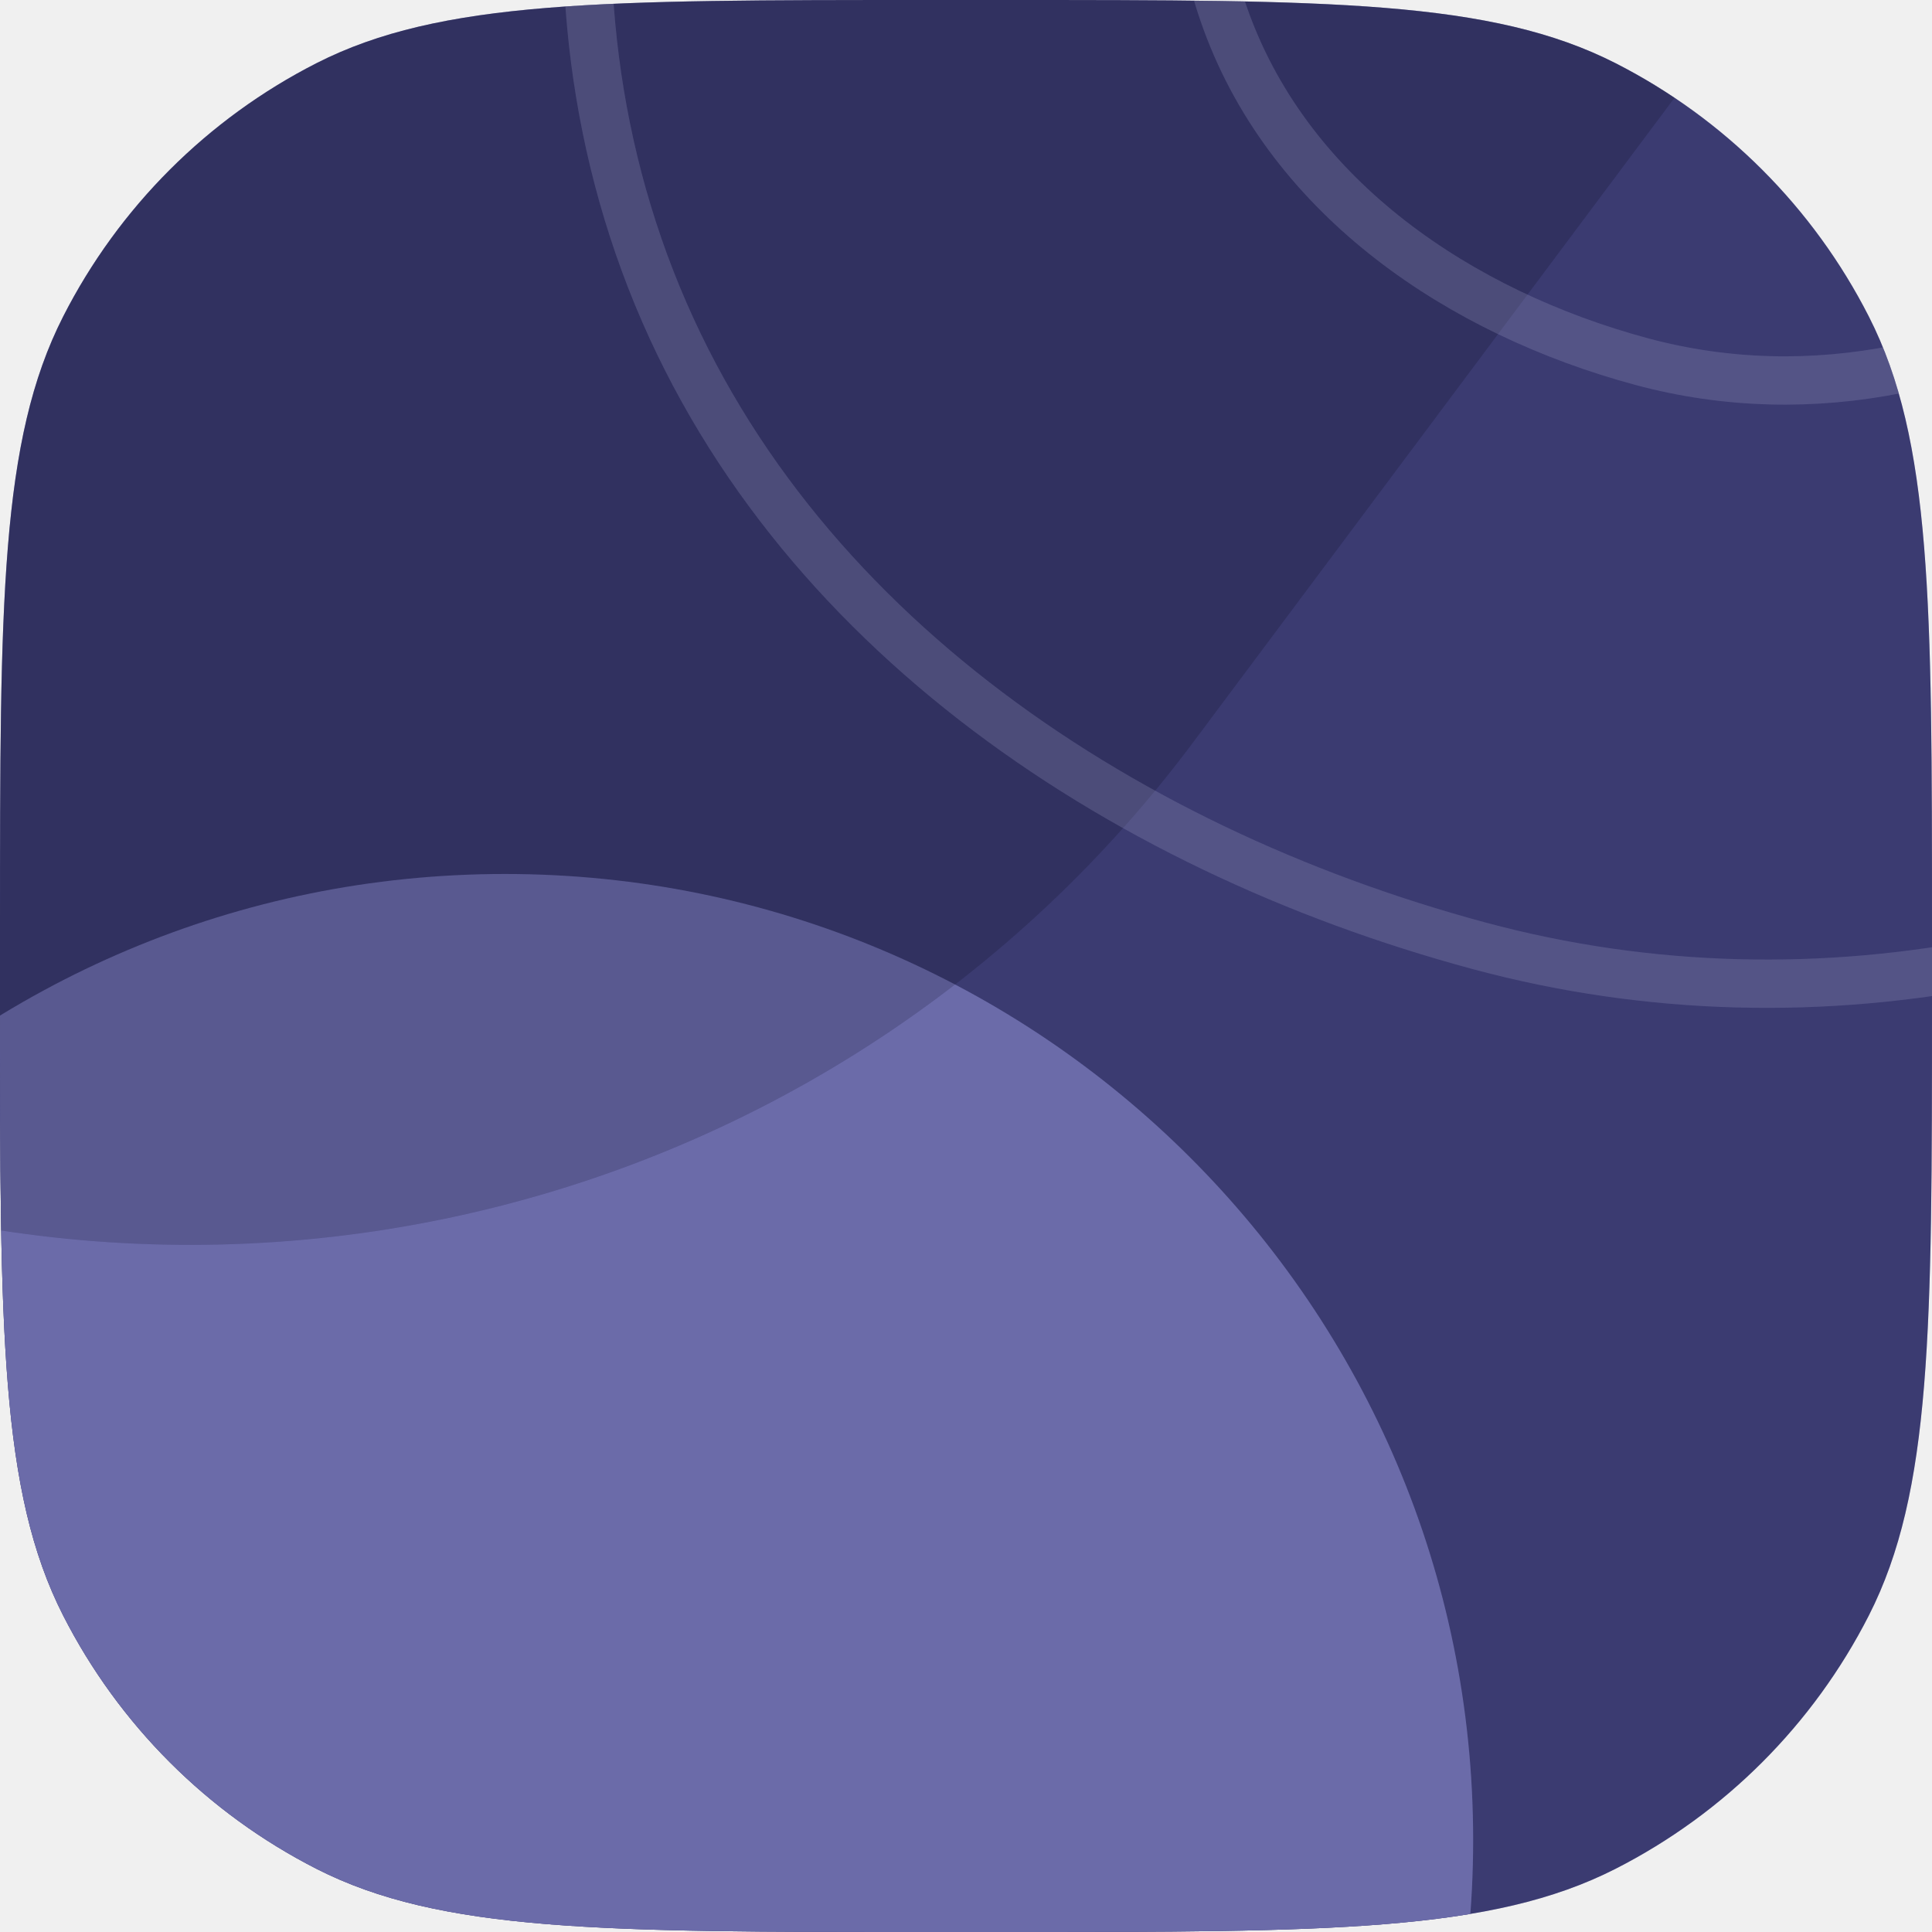
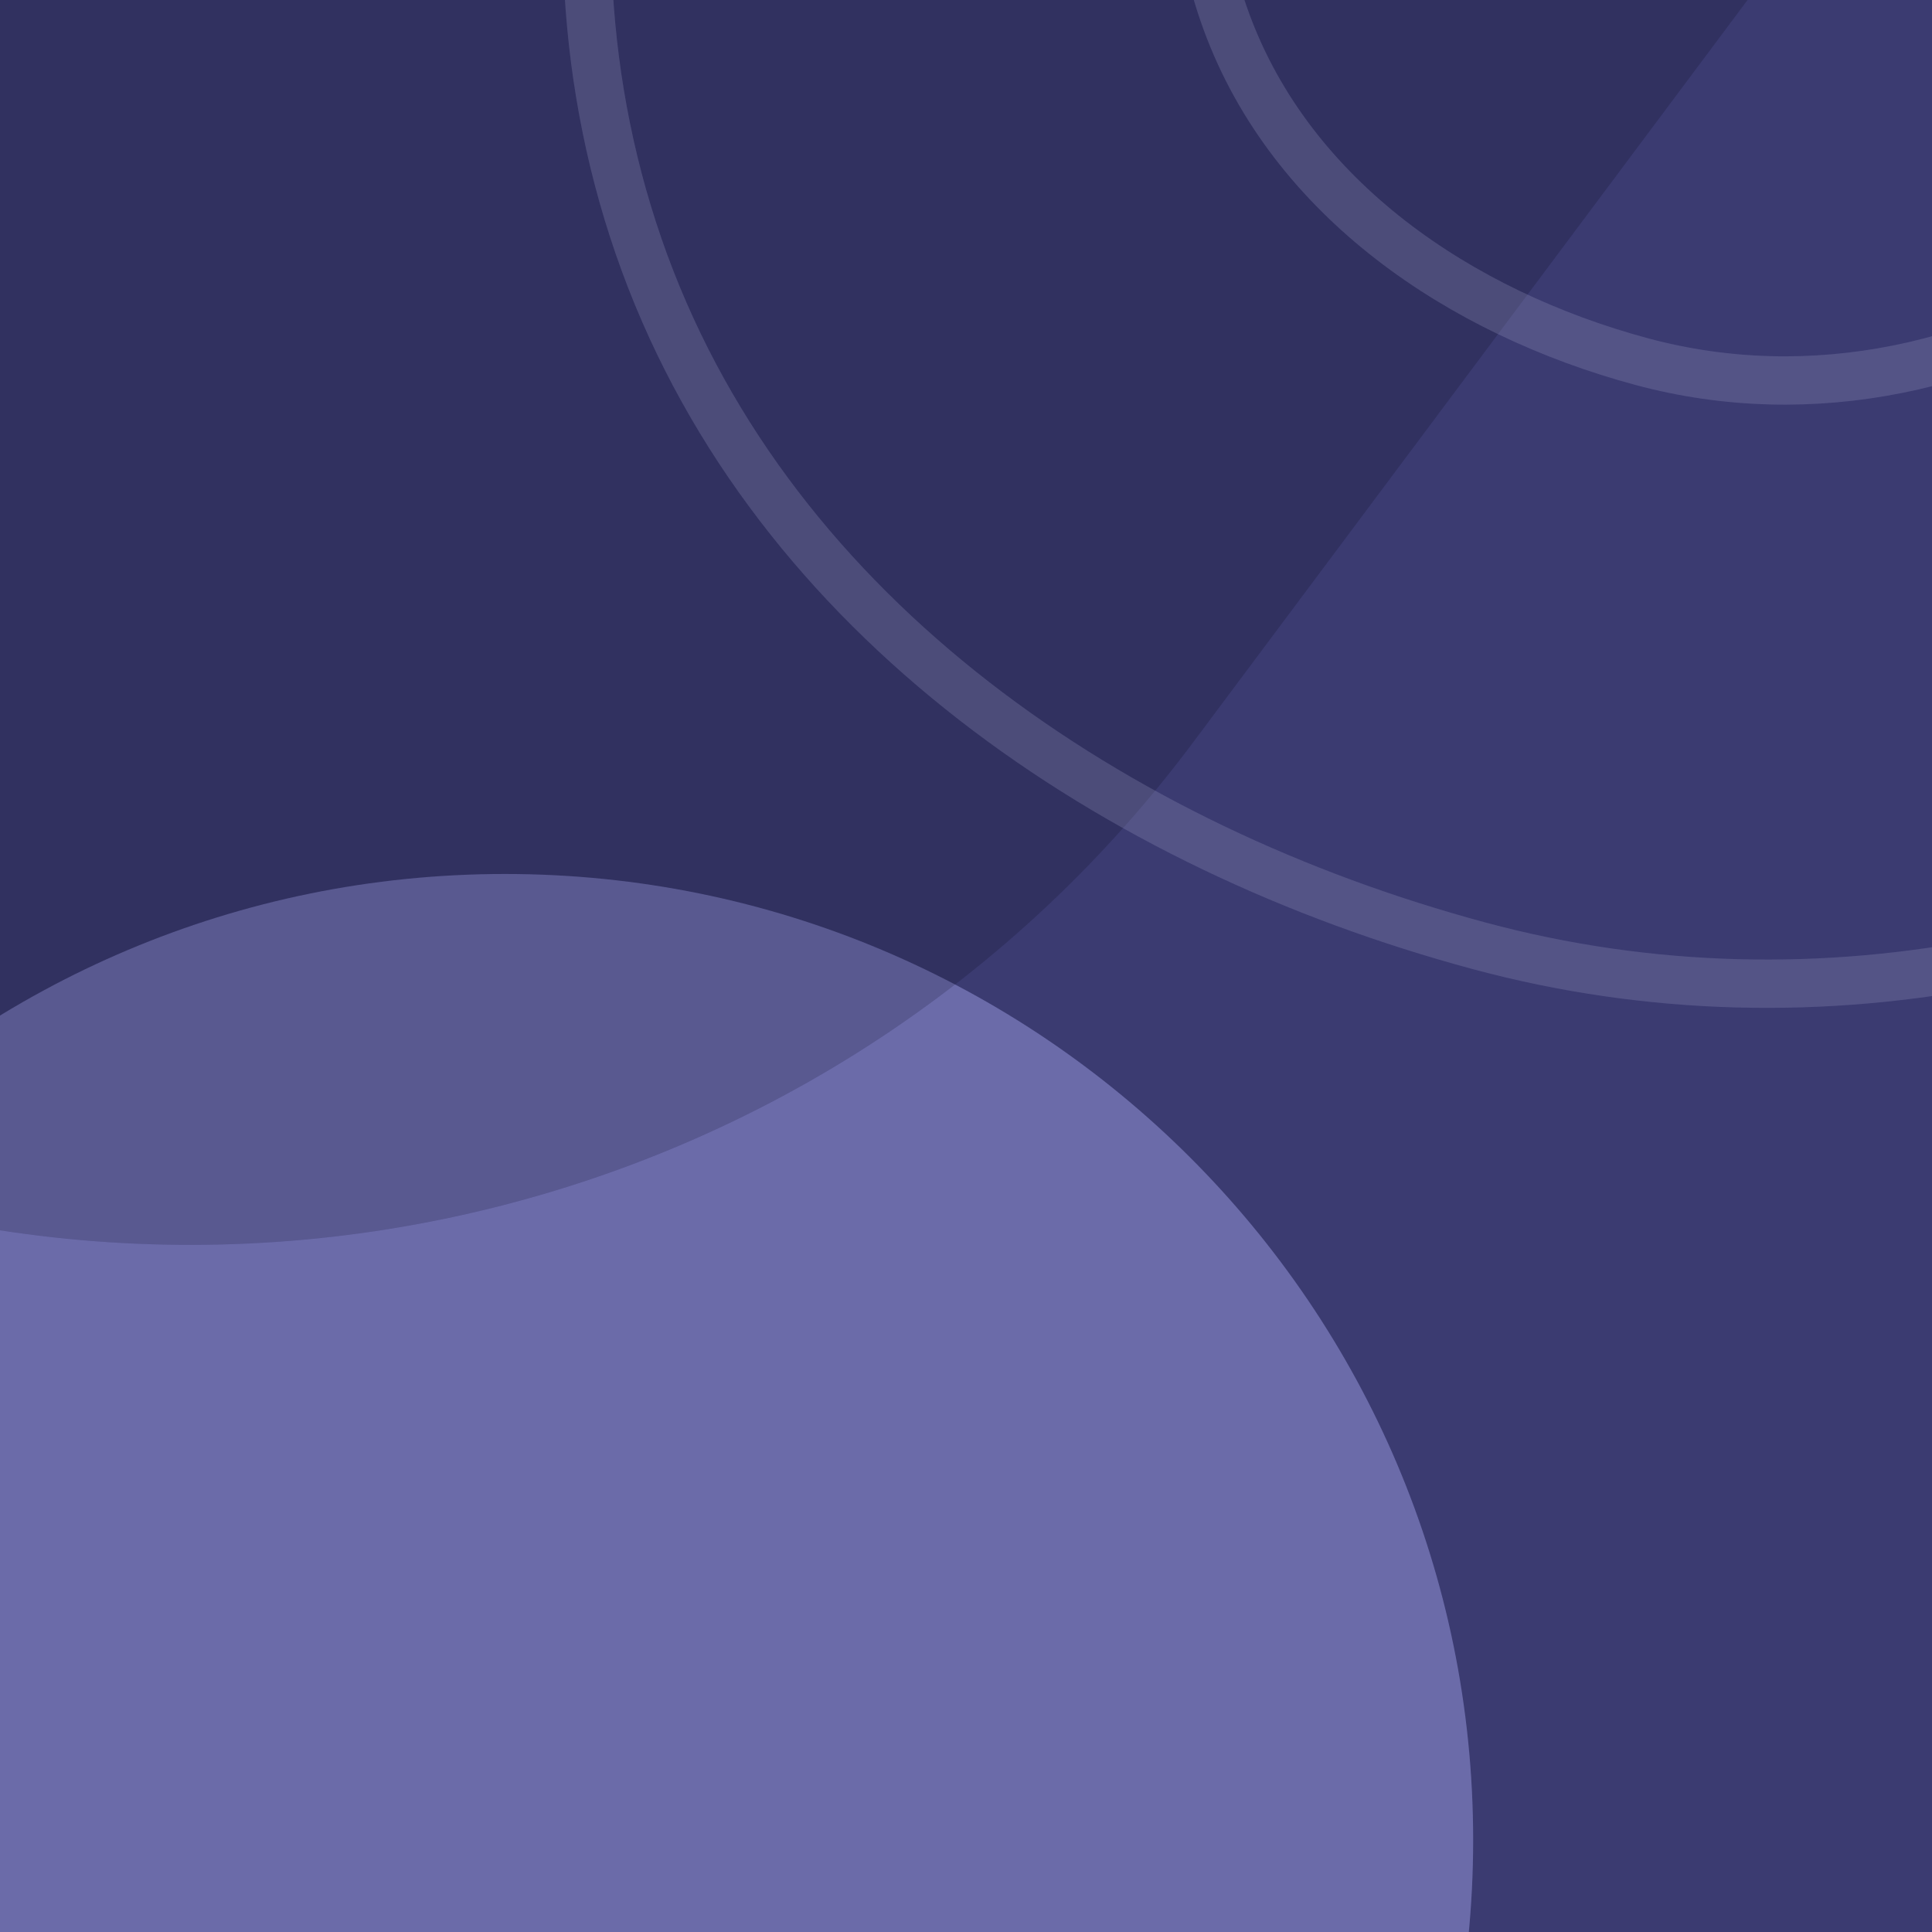
<svg xmlns="http://www.w3.org/2000/svg" fill="none" viewBox="0 0 40 40">
-   <g clip-path="url(#clip0_95_23615)">
-     <g clip-path="url(#clip1_95_23615)">
-       <path fill="#505099" d="M-43 0H83v40H-43z" />
-       <path fill="#000" fill-opacity=".26" d="M-43 0H83v40H-43z" />
-       <ellipse cx="10.454" cy="38.095" fill="#505099" rx="20.046" ry="20" />
-       <ellipse cx="10.454" cy="38.095" fill="#fff" fill-opacity=".16" rx="20.046" ry="20" />
-       <g opacity=".2" style="mix-blend-mode:multiply">
-         <path fill="#505099" d="M38.136-2.619L24.701 15.37C16.848 25.888 2.37 28.865-8.994 22.3A32.705 32.705 0 01-25.341-6.02v-2.074L38.136-2.62z" />
-         <path fill="#000" fill-opacity=".56" d="M38.136-2.619L24.701 15.37C16.848 25.888 2.37 28.865-8.994 22.3A32.705 32.705 0 01-25.341-6.02v-2.074L38.136-2.62z" />
-       </g>
-       <g opacity=".24">
-         <path stroke="#505099" d="M30.624 19.582c-7.562-2.037-14.577-6.78-17.28-14.14-2.691-7.328-.61-15.634 4.036-21.926 4.159-5.63 11.307-6.961 18.19-8.167 7.407-1.298 15.764-3.742 21.393 1.231 5.771 5.1 5.528 13.917 4.393 21.556-1.043 7.02-4.375 13.43-10.194 17.491-6.023 4.203-13.464 5.86-20.538 3.955z" clip-rule="evenodd" />
-         <path stroke="#fff" stroke-opacity=".48" d="M30.624 19.582c-7.562-2.037-14.577-6.78-17.28-14.14-2.691-7.328-.61-15.634 4.036-21.926 4.159-5.63 11.307-6.961 18.19-8.167 7.407-1.298 15.764-3.742 21.393 1.231 5.771 5.1 5.528 13.917 4.393 21.556-1.043 7.02-4.375 13.43-10.194 17.491-6.023 4.203-13.464 5.86-20.538 3.955z" clip-rule="evenodd" />
-       </g>
-       <g opacity=".24">
-         <path stroke="#505099" d="M33.99 7.487c-3.762-1.013-7.253-3.373-8.597-7.035-1.339-3.645-.304-7.778 2.008-10.908 2.069-2.801 5.625-3.463 9.05-4.063 3.684-.646 7.843-1.862 10.643.612 2.871 2.538 2.75 6.924 2.185 10.724C48.76.31 47.103 3.5 44.207 5.52 41.212 7.61 37.51 8.435 33.99 7.487z" clip-rule="evenodd" />
-         <path stroke="#fff" stroke-opacity=".48" d="M33.99 7.487c-3.762-1.013-7.253-3.373-8.597-7.035-1.339-3.645-.304-7.778 2.008-10.908 2.069-2.801 5.625-3.463 9.05-4.063 3.684-.646 7.843-1.862 10.643.612 2.871 2.538 2.75 6.924 2.185 10.724C48.76.31 47.103 3.5 44.207 5.52 41.212 7.61 37.51 8.435 33.99 7.487z" clip-rule="evenodd" />
-       </g>
-     </g>
+   <path fill="#505099" d="M-43 0H83v40H-43z" />
+   <path fill="#000" fill-opacity=".26" d="M-43 0H83v40H-43z" />
+   <ellipse cx="10.454" cy="38.095" fill="#505099" rx="20.046" ry="20" />
+   <ellipse cx="10.454" cy="38.095" fill="#fff" fill-opacity=".16" rx="20.046" ry="20" />
+   <g opacity=".2" style="mix-blend-mode:multiply">
+     <path fill="#505099" d="M38.136-2.619L24.701 15.37C16.848 25.888 2.37 28.865-8.994 22.3A32.705 32.705 0 01-25.341-6.02v-2.074L38.136-2.62z" />
+     <path fill="#000" fill-opacity=".56" d="M38.136-2.619L24.701 15.37C16.848 25.888 2.37 28.865-8.994 22.3A32.705 32.705 0 01-25.341-6.02v-2.074L38.136-2.62z" />
+   </g>
+   <g opacity=".24">
+     <path stroke="#505099" d="M30.624 19.582c-7.562-2.037-14.577-6.78-17.28-14.14-2.691-7.328-.61-15.634 4.036-21.926 4.159-5.63 11.307-6.961 18.19-8.167 7.407-1.298 15.764-3.742 21.393 1.231 5.771 5.1 5.528 13.917 4.393 21.556-1.043 7.02-4.375 13.43-10.194 17.491-6.023 4.203-13.464 5.86-20.538 3.955z" clip-rule="evenodd" />
+     <path stroke="#fff" stroke-opacity=".48" d="M30.624 19.582c-7.562-2.037-14.577-6.78-17.28-14.14-2.691-7.328-.61-15.634 4.036-21.926 4.159-5.63 11.307-6.961 18.19-8.167 7.407-1.298 15.764-3.742 21.393 1.231 5.771 5.1 5.528 13.917 4.393 21.556-1.043 7.02-4.375 13.43-10.194 17.491-6.023 4.203-13.464 5.86-20.538 3.955z" clip-rule="evenodd" />
+   </g>
+   <g opacity=".24">
+     <path stroke="#505099" d="M33.99 7.487c-3.762-1.013-7.253-3.373-8.597-7.035-1.339-3.645-.304-7.778 2.008-10.908 2.069-2.801 5.625-3.463 9.05-4.063 3.684-.646 7.843-1.862 10.643.612 2.871 2.538 2.75 6.924 2.185 10.724C48.76.31 47.103 3.5 44.207 5.52 41.212 7.61 37.51 8.435 33.99 7.487z" clip-rule="evenodd" />
+     <path stroke="#fff" stroke-opacity=".48" d="M33.99 7.487c-3.762-1.013-7.253-3.373-8.597-7.035-1.339-3.645-.304-7.778 2.008-10.908 2.069-2.801 5.625-3.463 9.05-4.063 3.684-.646 7.843-1.862 10.643.612 2.871 2.538 2.75 6.924 2.185 10.724C48.76.31 47.103 3.5 44.207 5.52 41.212 7.61 37.51 8.435 33.99 7.487z" clip-rule="evenodd" />
  </g>
  <defs>
    <clipPath id="clip0_95_23615">
      <path fill="#fff" d="M0 19.2C0 12.48 0 9.12 1.308 6.552a12 12 0 015.244-5.244C9.12 0 12.48 0 19.2 0h1.6c6.72 0 10.08 0 12.648 1.308a12 12 0 015.244 5.244C40 9.12 40 12.48 40 19.2v1.6c0 6.72 0 10.08-1.308 12.648a12 12 0 01-5.244 5.244C30.88 40 27.52 40 20.8 40h-1.6c-6.72 0-10.08 0-12.648-1.308a12 12 0 01-5.244-5.244C0 30.88 0 27.52 0 20.8v-1.6z" />
    </clipPath>
    <clipPath id="clip1_95_23615">
      <path fill="#fff" d="M0 0h126v40H0z" transform="translate(-43)" />
    </clipPath>
  </defs>
</svg>
